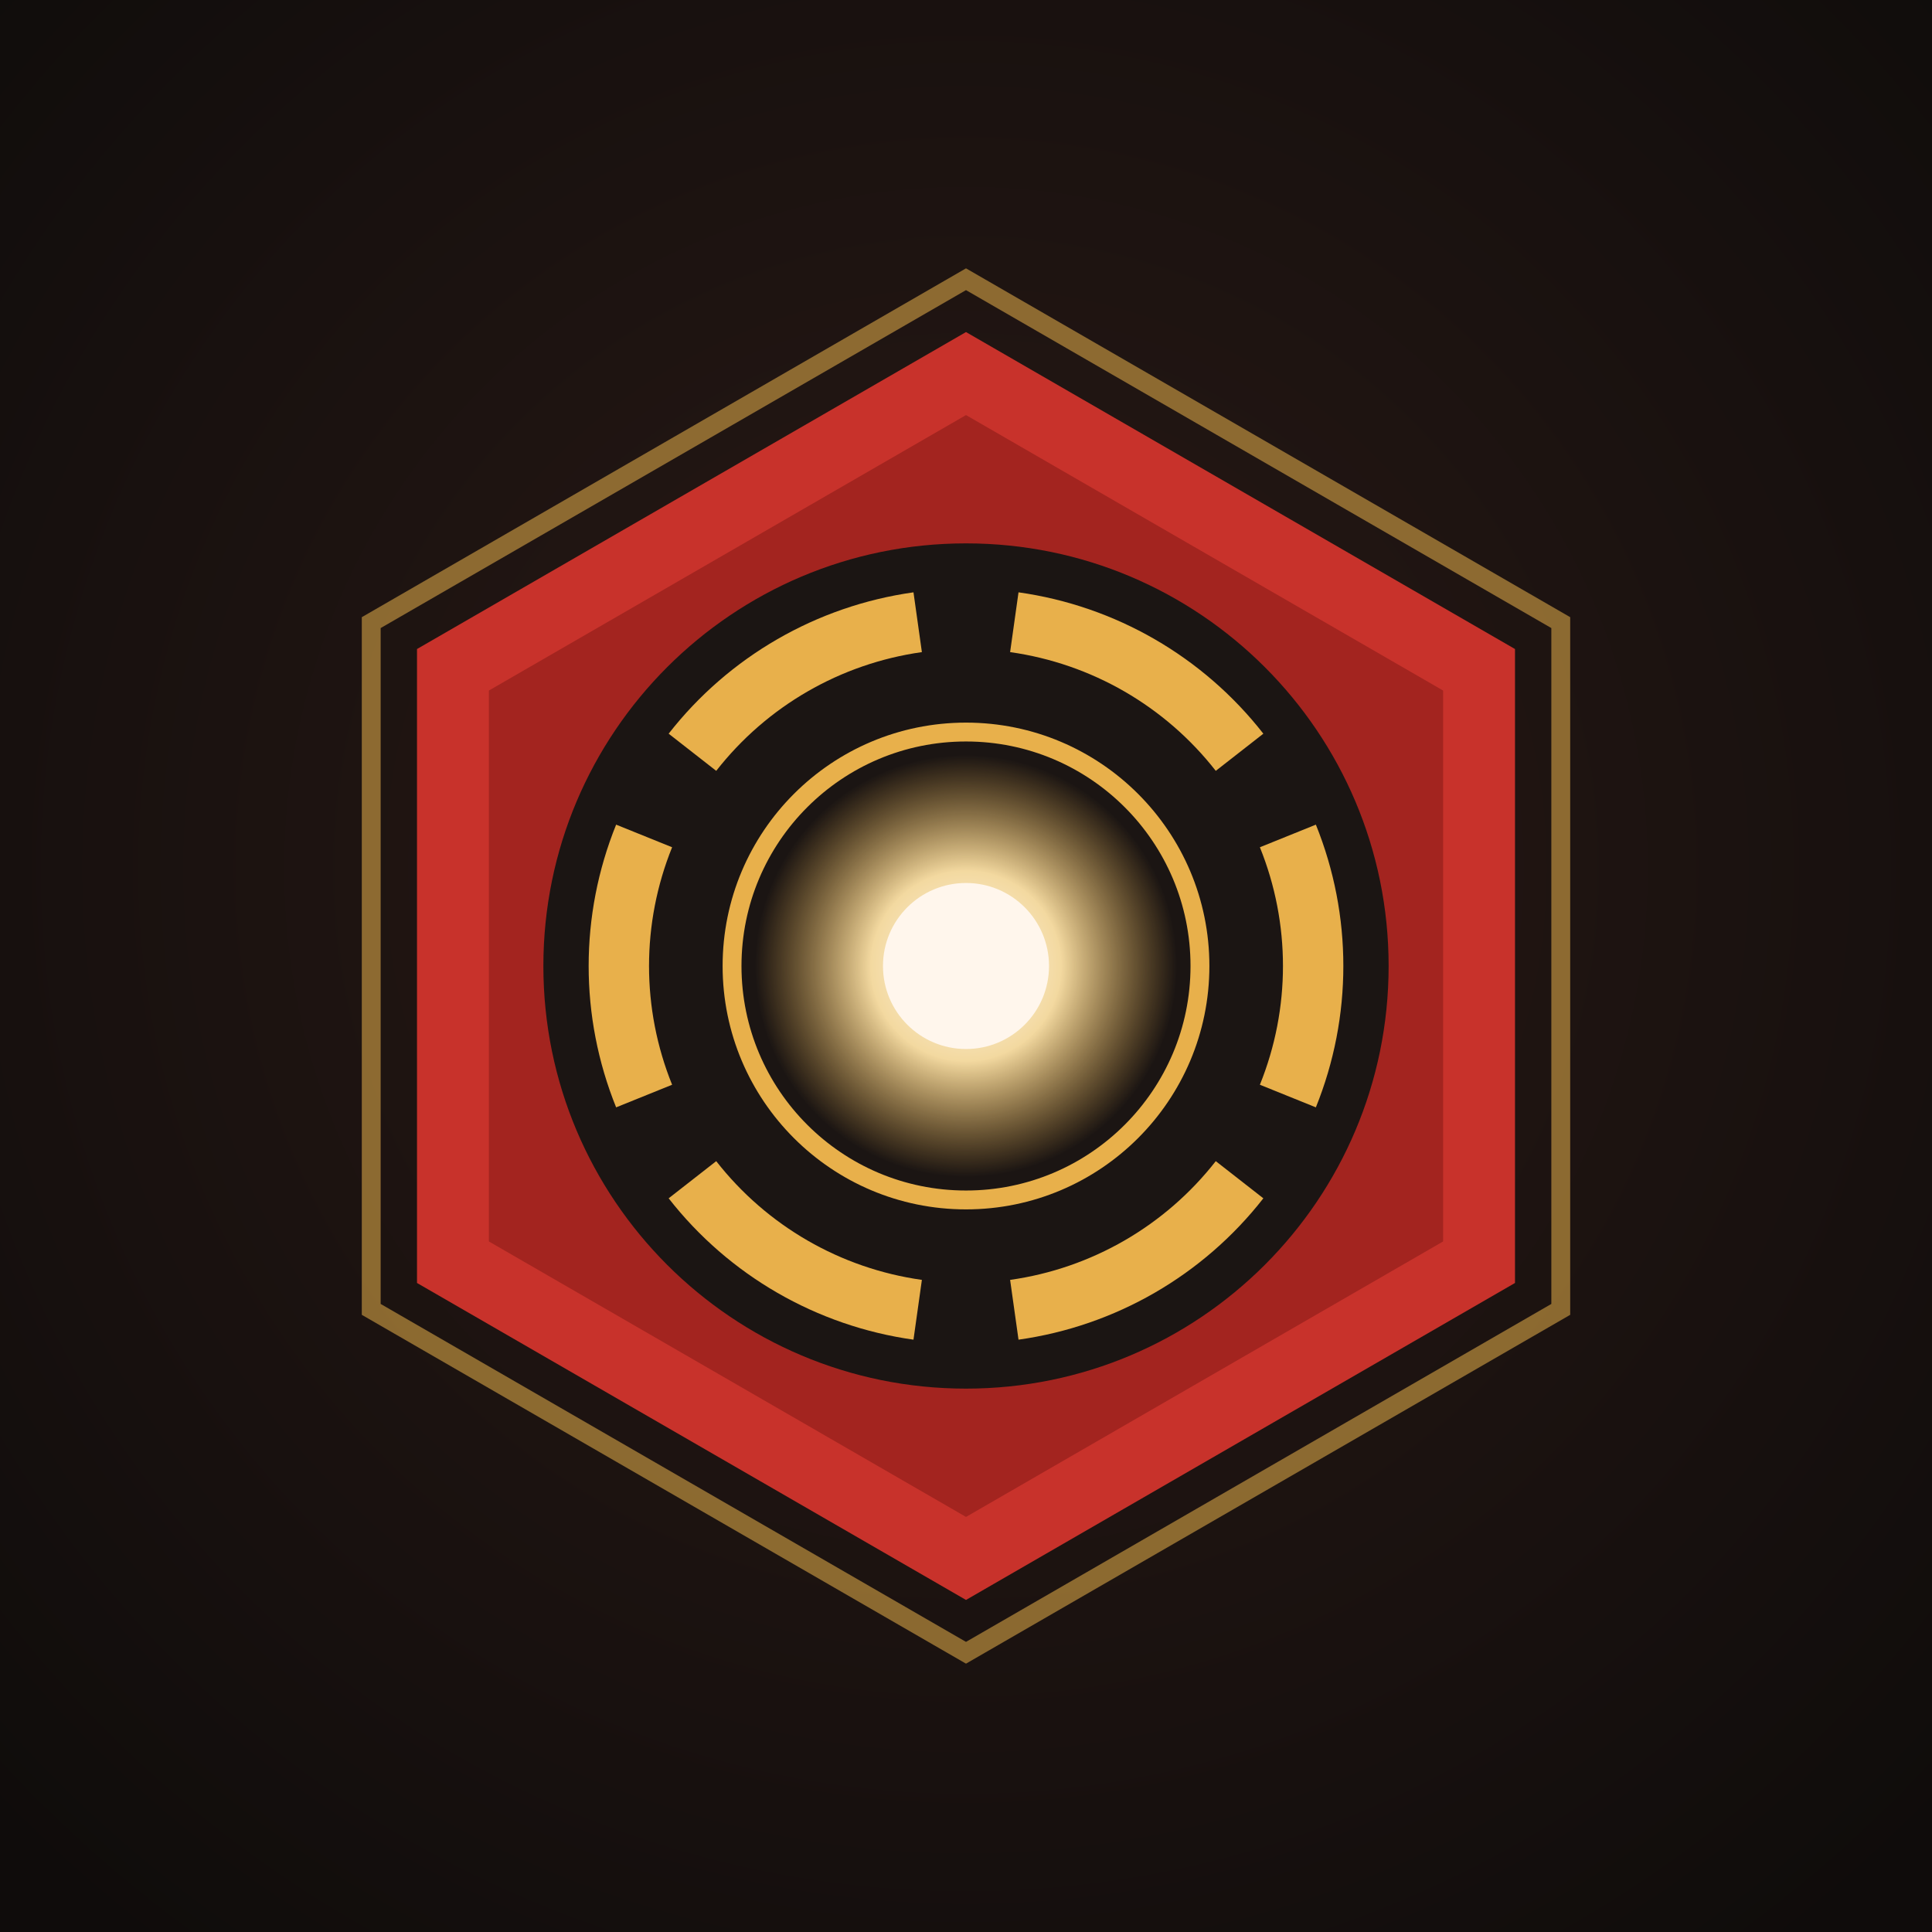
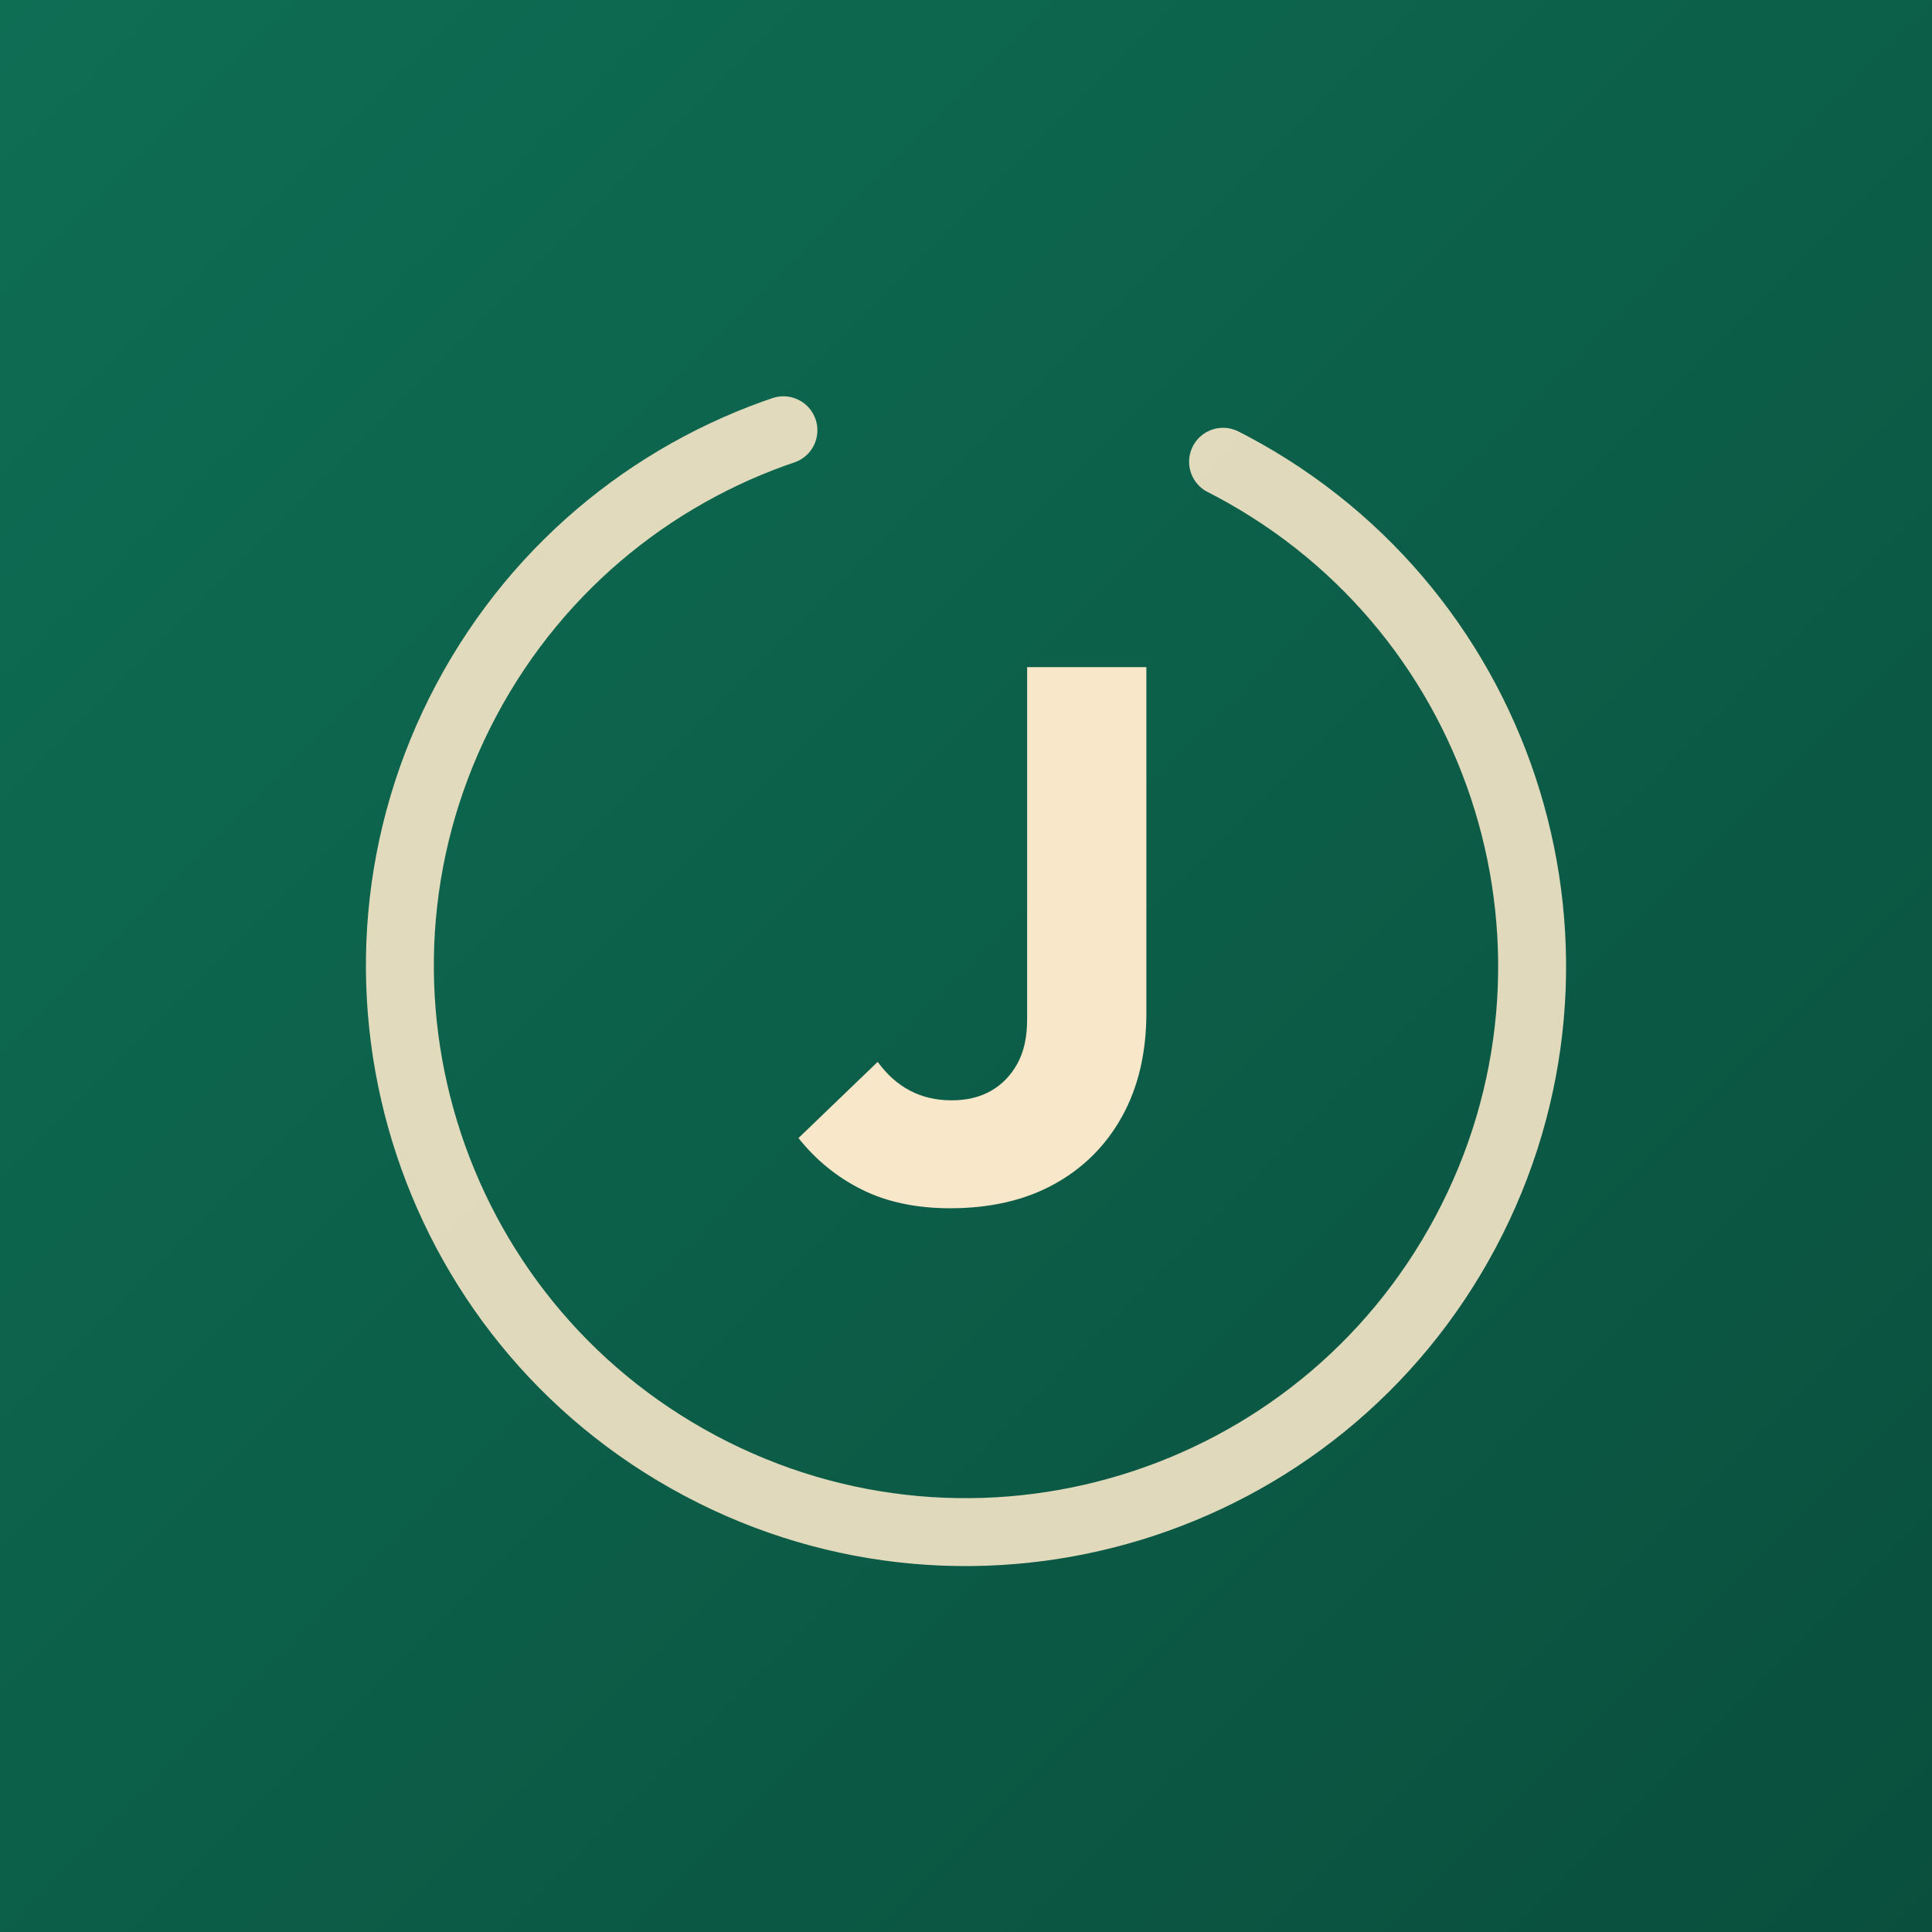
<svg xmlns="http://www.w3.org/2000/svg" width="512" height="512" viewBox="0 0 512 512">
  <defs>
-     <radialGradient id="g" cx="50%" cy="45%" r="70%">
-       <stop offset="0" stop-color="#2A1A16" />
-       <stop offset="1" stop-color="#0F0C0B" />
-     </radialGradient>
-     <radialGradient id="k" cx="50%" cy="50%" r="50%">
-       <stop offset="0" stop-color="#FFF6EC" />
-       <stop offset=".45" stop-color="#F3D9A0" />
-       <stop offset="1" stop-color="#E8B04B" stop-opacity="0" />
-     </radialGradient>
+     <linearGradient id="g" x1="0" y1="0" x2="1" y2="1">
+       <stop offset="0" stop-color="#0E6E54" />
+       <stop offset="1" stop-color="#0A4F3D" />
+     </linearGradient>
  </defs>
  <rect width="512" height="512" fill="url(#g)" />
-   <polygon points="256.00,74.00 413.62,165.00 413.62,347.00 256.00,438.00 98.38,347.00 98.38,165.00" fill="none" stroke="#E8B04B" stroke-width="5" opacity=".55" />
-   <polygon points="256.00,88.00 401.49,172.00 401.49,340.00 256.00,424.00 110.51,340.00 110.51,172.00" fill="#C8322B" />
-   <polygon points="256.00,110.00 382.44,183.00 382.44,329.00 256.00,402.00 129.56,329.00 129.56,183.00" fill="#A3241F" />
-   <circle cx="256" cy="256" r="112" fill="#1B1513" />
-   <path d="M268.804 164.895 A92 92 0 0 1 328.497 199.359" stroke="#E8B04B" stroke-width="16" fill="none" stroke-linecap="butt" />
-   <path d="M341.301 221.536 A92 92 0 0 1 341.301 290.464" stroke="#E8B04B" stroke-width="16" fill="none" stroke-linecap="butt" />
-   <path d="M328.497 312.641 A92 92 0 0 1 268.804 347.105" stroke="#E8B04B" stroke-width="16" fill="none" stroke-linecap="butt" />
-   <path d="M243.196 347.105 A92 92 0 0 1 183.503 312.641" stroke="#E8B04B" stroke-width="16" fill="none" stroke-linecap="butt" />
-   <path d="M170.699 290.464 A92 92 0 0 1 170.699 221.536" stroke="#E8B04B" stroke-width="16" fill="none" stroke-linecap="butt" />
-   <path d="M183.503 199.359 A92 92 0 0 1 243.196 164.895" stroke="#E8B04B" stroke-width="16" fill="none" stroke-linecap="butt" />
-   <circle cx="256" cy="256" r="62" fill="none" stroke="#E8B04B" stroke-width="5" />
-   <circle cx="256" cy="256" r="56" fill="url(#k)" />
-   <circle cx="256" cy="256" r="22" fill="#FFF6EC" />
+   <circle cx="256" cy="256" r="150" fill="none" stroke="#F8E7C9" stroke-width="18" stroke-linecap="round" stroke-dasharray="820 120" transform="rotate(-62 256 256)" opacity=".9" />
+   <path transform="translate(208.8 318) scale(0.2 -0.2)" d="M215 -11Q148 -11 98.5 13.5Q49 38 14 82L119 183Q137 158 161.5 145.0Q186 132 217 132Q247 132 269.0 144.5Q291 157 304.0 180.5Q317 204 317 239V706H475V248Q475 169 443.0 111.0Q411 53 353.0 21.0Q295 -11 215 -11Z" fill="#F8E7C9" />
</svg>
